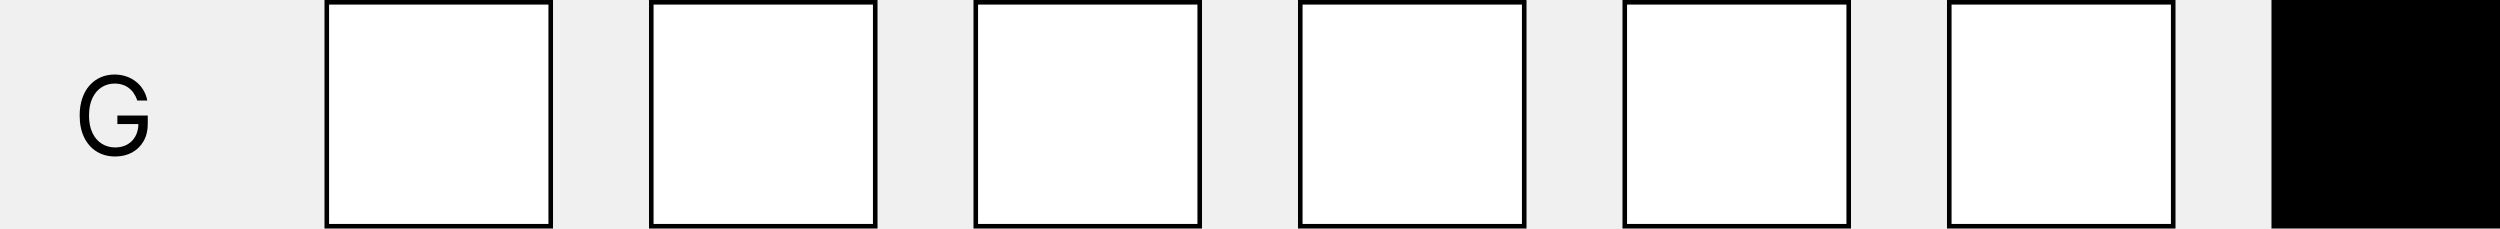
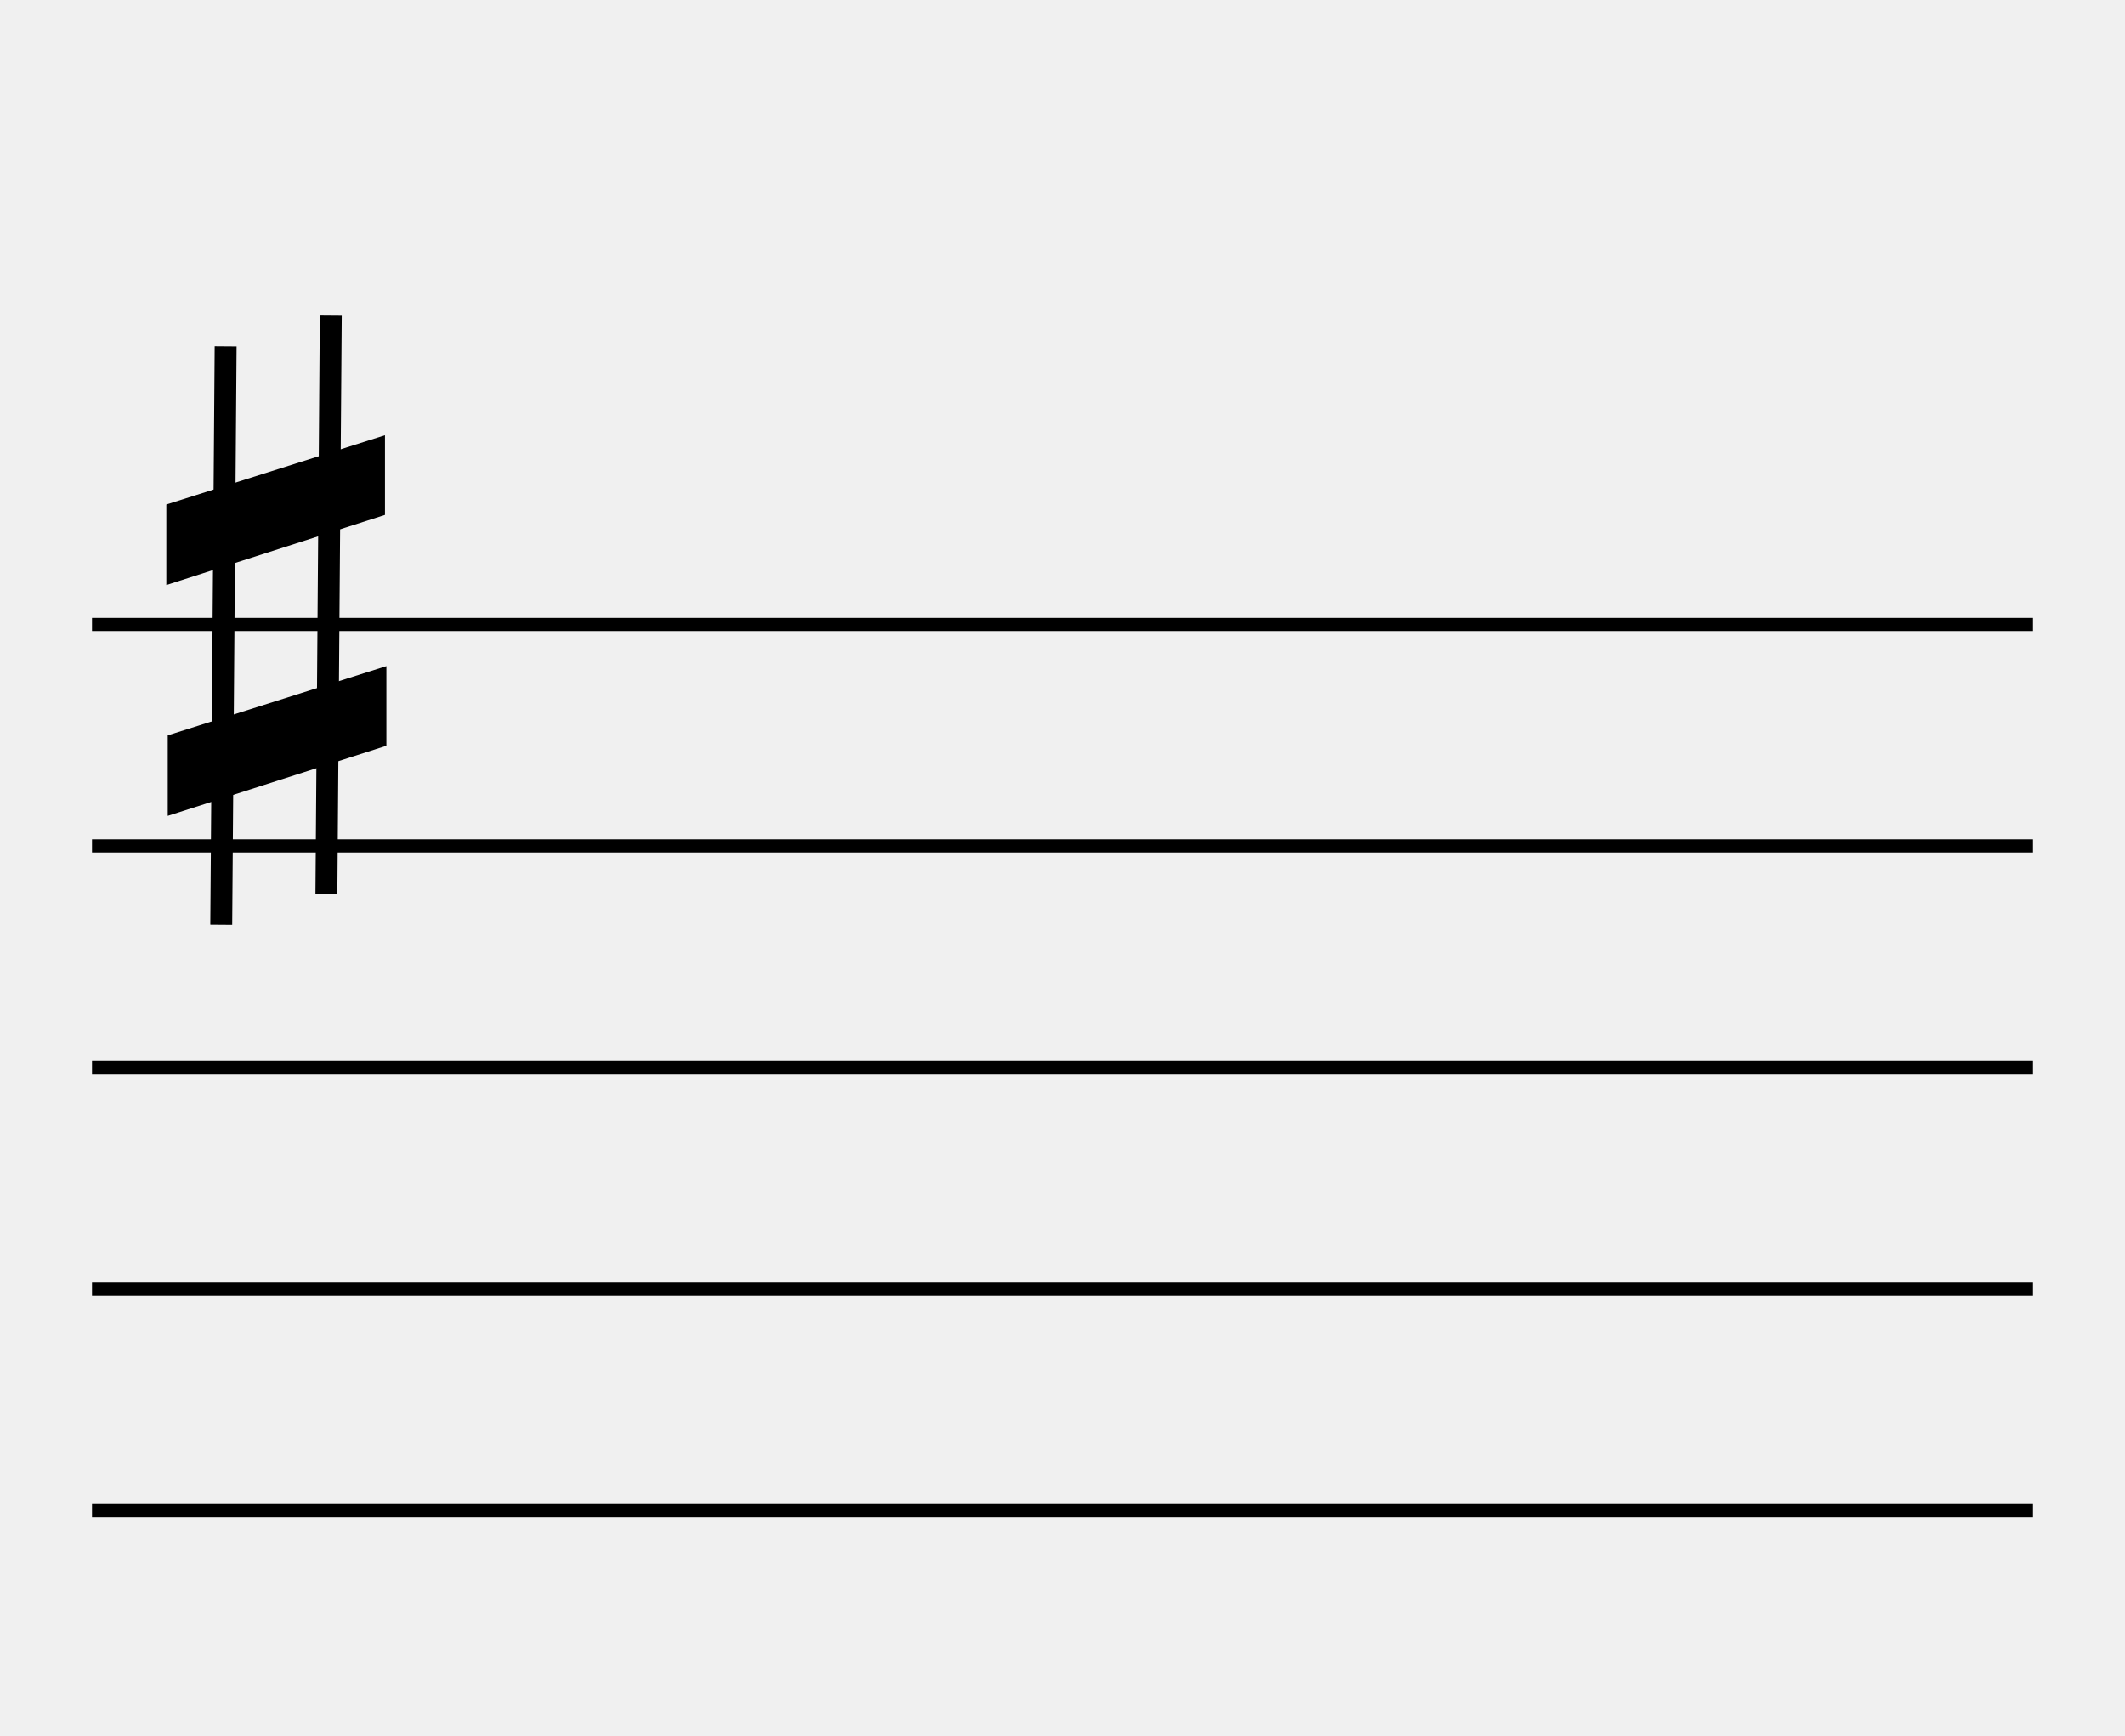
- <svg xmlns="http://www.w3.org/2000/svg" width="547" height="50" viewBox="0 0 547 50" fill="none">
-   <rect x="497.5" y="0.5" width="49" height="49" fill="black" stroke="black" />
-   <rect x="71.5" y="0.5" width="49" height="49" fill="white" stroke="black" />
-   <rect x="142.5" y="0.5" width="49" height="49" fill="white" stroke="black" />
-   <rect x="213.5" y="0.5" width="49" height="49" fill="white" stroke="black" />
-   <rect x="284.5" y="0.5" width="49" height="49" fill="white" stroke="black" />
-   <rect x="355.5" y="0.5" width="49" height="49" fill="white" stroke="black" />
-   <rect x="426.5" y="0.5" width="49" height="49" fill="white" stroke="black" />
-   <path d="M30.046 22C29.858 21.426 29.611 20.912 29.304 20.457C29.003 19.997 28.642 19.605 28.222 19.281C27.807 18.957 27.335 18.71 26.807 18.54C26.278 18.369 25.699 18.284 25.068 18.284C24.034 18.284 23.094 18.551 22.247 19.085C21.401 19.619 20.727 20.406 20.227 21.446C19.727 22.486 19.477 23.761 19.477 25.273C19.477 26.784 19.73 28.06 20.236 29.099C20.741 30.139 21.426 30.926 22.29 31.46C23.153 31.994 24.125 32.261 25.204 32.261C26.204 32.261 27.085 32.048 27.847 31.622C28.614 31.19 29.21 30.582 29.636 29.798C30.068 29.009 30.284 28.079 30.284 27.011L30.932 27.148H25.682V25.273H32.33V27.148C32.33 28.585 32.023 29.835 31.409 30.898C30.801 31.96 29.96 32.784 28.886 33.369C27.818 33.949 26.591 34.239 25.204 34.239C23.659 34.239 22.301 33.875 21.131 33.148C19.966 32.42 19.057 31.386 18.403 30.046C17.756 28.704 17.432 27.114 17.432 25.273C17.432 23.892 17.616 22.651 17.986 21.548C18.361 20.44 18.889 19.497 19.571 18.719C20.253 17.94 21.06 17.344 21.991 16.929C22.923 16.514 23.949 16.307 25.068 16.307C25.989 16.307 26.847 16.446 27.642 16.724C28.443 16.997 29.156 17.386 29.781 17.892C30.412 18.392 30.938 18.991 31.358 19.69C31.778 20.384 32.068 21.153 32.227 22H30.046Z" fill="black" />
+ <svg xmlns="http://www.w3.org/2000/svg" width="485" height="396" viewBox="0 0 485 396" fill="none">
+   <line x1="21" y1="142.5" x2="464" y2="142.5" stroke="black" stroke-width="3" />
+   <line x1="21" y1="193.033" x2="464" y2="193.033" stroke="black" stroke-width="3" />
+   <line x1="21" y1="243.567" x2="464" y2="243.567" stroke="black" stroke-width="3" />
+   <line x1="21" y1="294.1" x2="464" y2="294.1" stroke="black" stroke-width="3" />
+   <line x1="21" y1="344.633" x2="464" y2="344.633" stroke="black" stroke-width="3" />
+   <line x1="51.5" y1="79.019" x2="50.5" y2="211.019" stroke="black" stroke-width="5" />
+   <path d="M38.289 167.808L88.191 152L88.191 170.181L38.289 186.181L38.289 167.808Z" fill="black" />
+   <line x1="75.5" y1="72.019" x2="74.5" y2="204.019" stroke="black" stroke-width="5" />
+   <path d="M37.966 115.127L87.868 99.319L87.868 117.5L37.966 133.5L37.966 115.127Z" fill="black" />
</svg>
